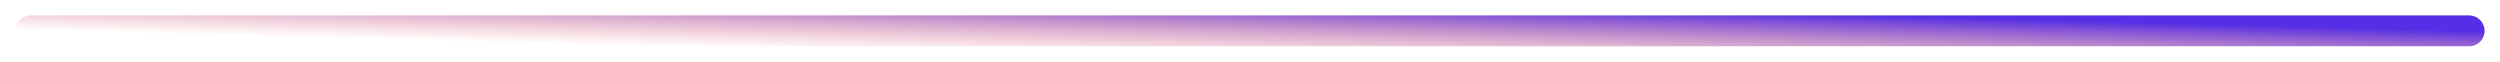
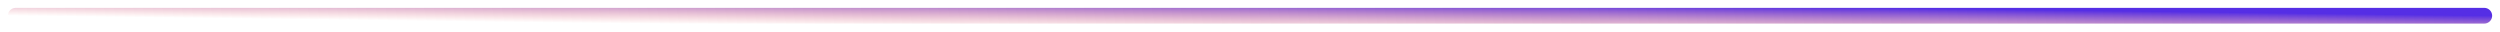
- <svg xmlns="http://www.w3.org/2000/svg" width="81" height="2" viewBox="0 0 81 2" fill="none">
-   <path d="M1 1H80" stroke="url(#paint0_linear)" stroke-linecap="round" />
+ <svg xmlns="http://www.w3.org/2000/svg" width="159" height="2" viewBox="0 0 159 2" fill="none">
+   <path d="M1 1H158" stroke="url(#paint0_linear)" stroke-linecap="round" />
  <defs>
-     <linearGradient id="paint0_linear" x1="80" y1="1" x2="79.948" y2="3.021" gradientUnits="userSpaceOnUse">
+     <linearGradient id="paint0_linear" x1="158" y1="1" x2="157.974" y2="3.022" gradientUnits="userSpaceOnUse">
      <stop stop-color="#552EE5" />
      <stop offset="1" stop-color="#EE5A59" stop-opacity="0" />
    </linearGradient>
  </defs>
</svg>
